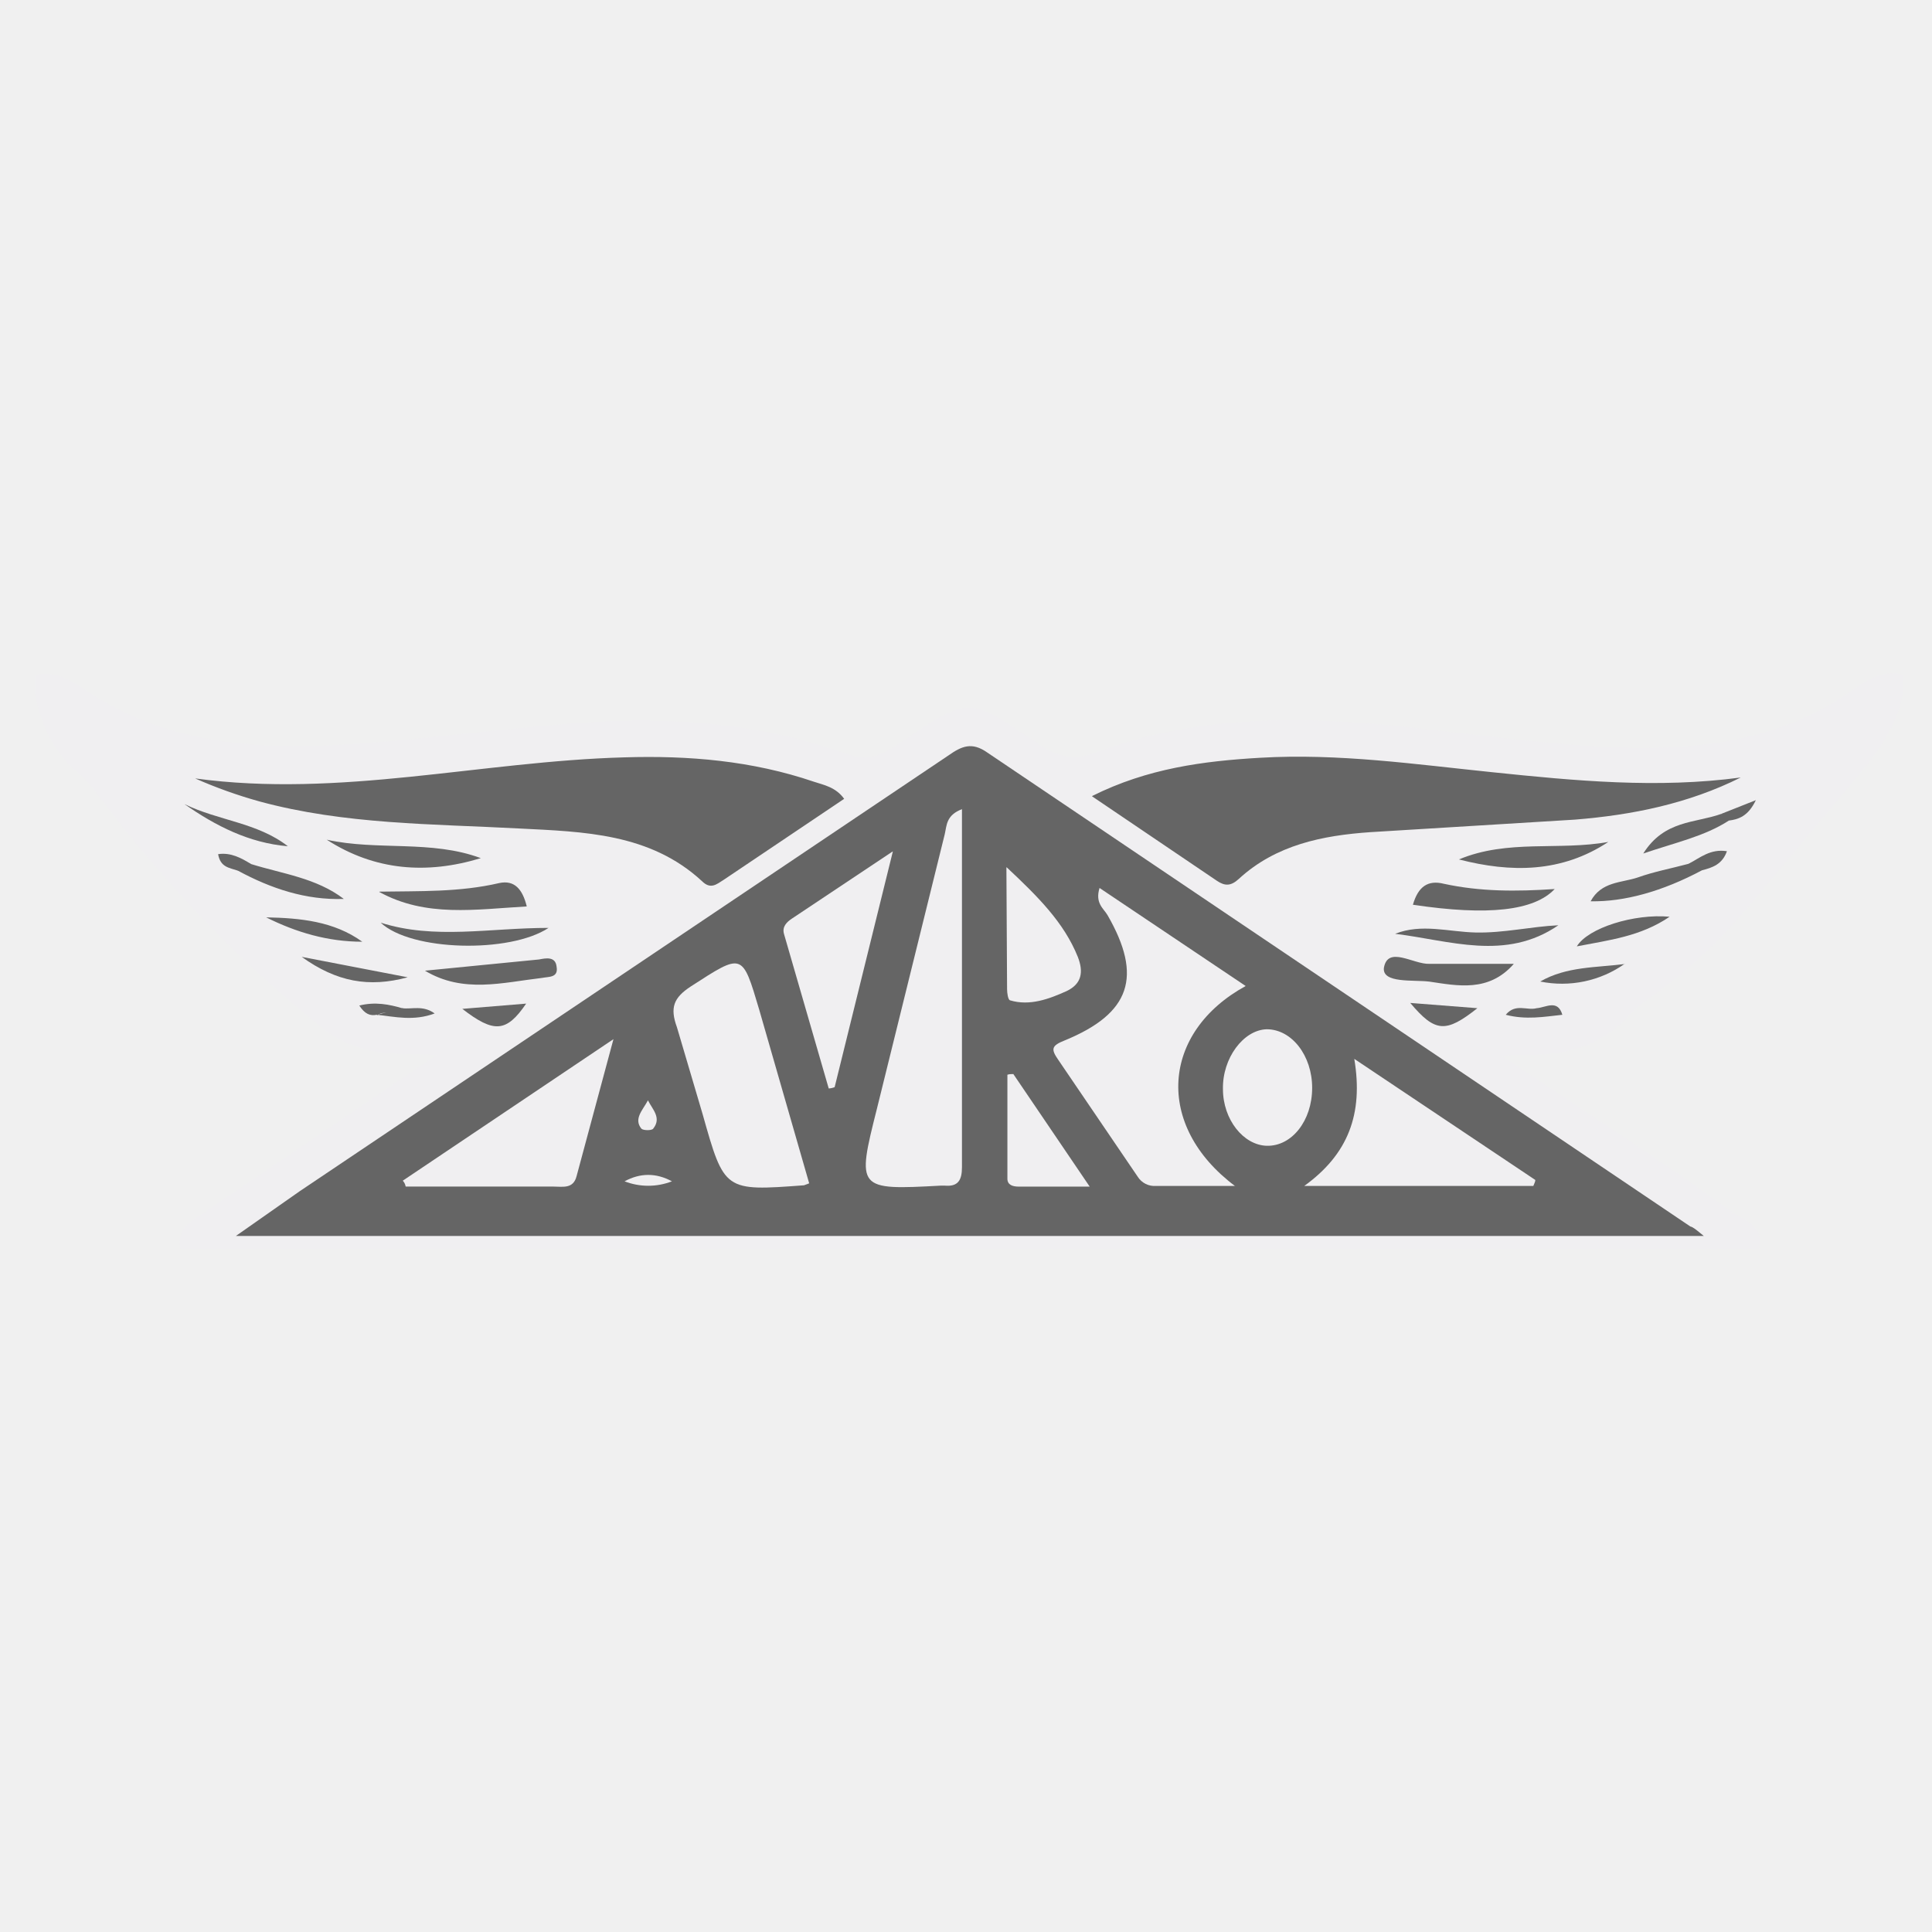
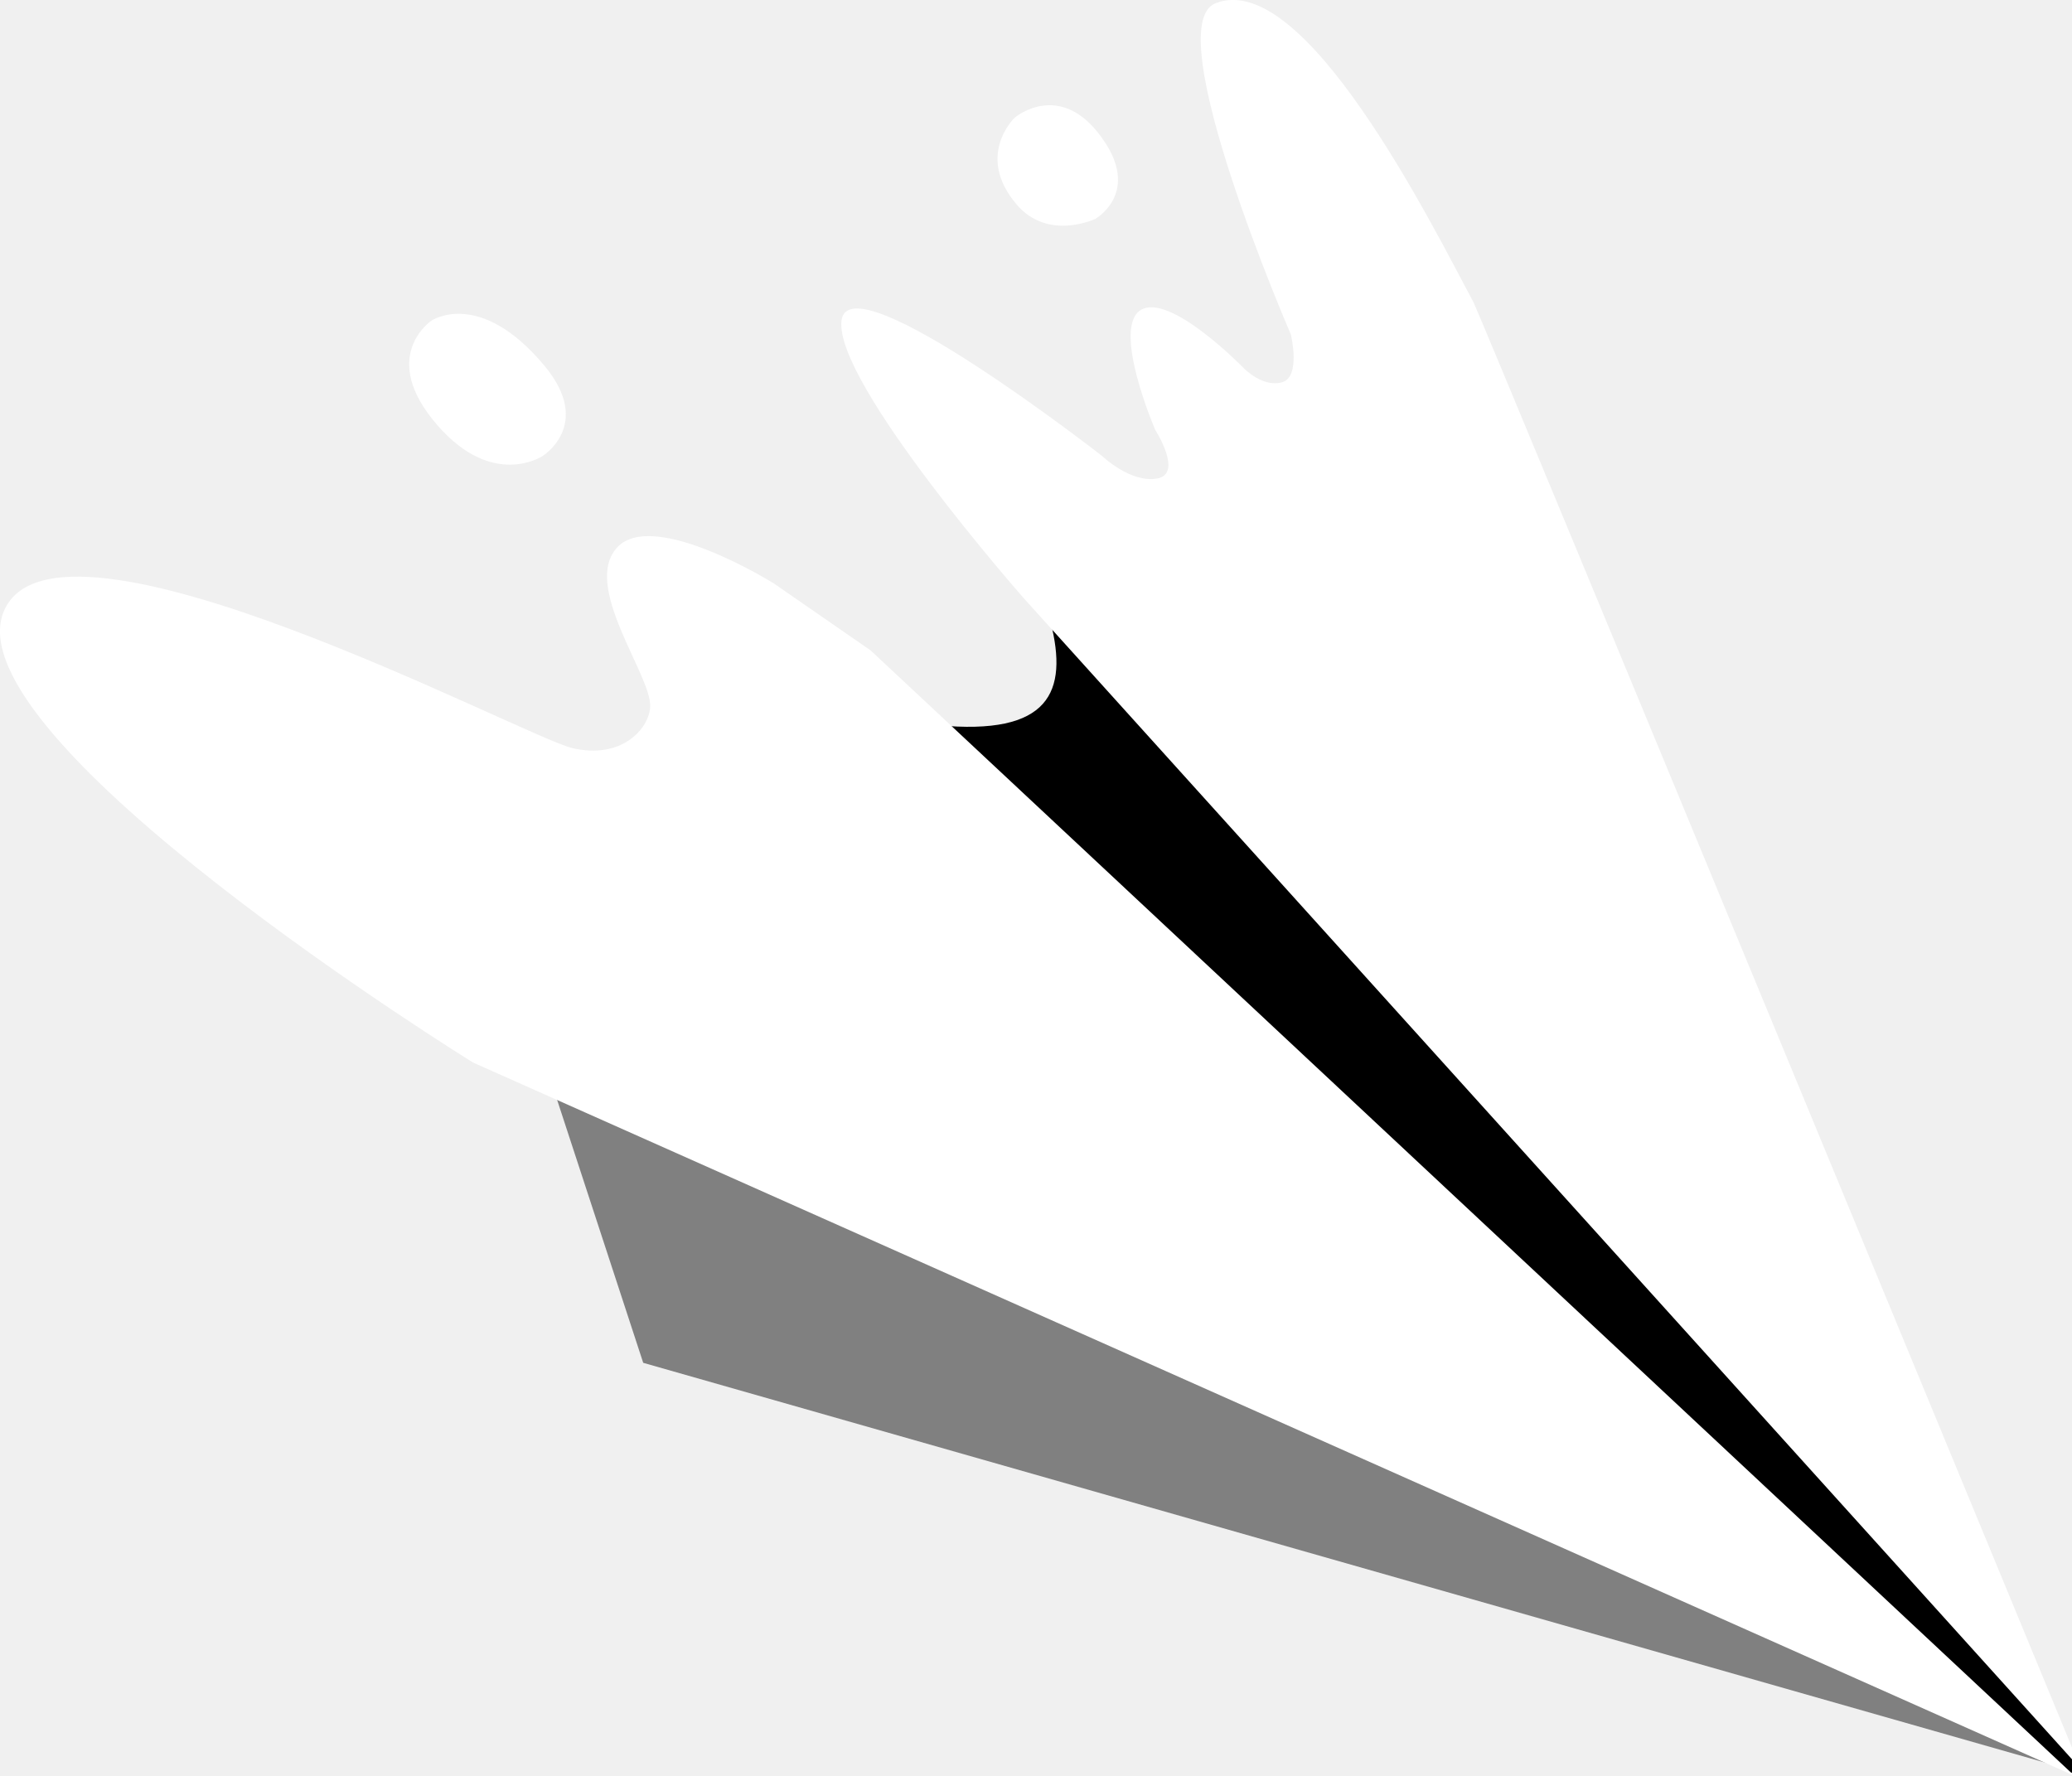
- <svg xmlns="http://www.w3.org/2000/svg" width="16" height="16" version="1.1" id="svg226">
-   <defs id="defs230" />
-   <style type="text/css" id="style220">.icon-canvas-transparent{opacity:0;fill:#F6F6F6;} .icon-vs-out{opacity:0;fill:#F6F6F6;} .icon-vs-bg{fill:#656565;} .icon-vs-fg{fill:#F0EFF1;}</style>
-   <path d="M 13.522,10.061 H 2.597 C 2.662,9.953 2.766,9.903 2.853,9.843 L 7.831,6.496 C 7.976,6.392 8.081,6.387 8.239,6.49 l 4.955,3.336 0.327,0.234 z" fill="#0040fe" id="path21987" style="fill:#f0eff1;fill-opacity:1;stroke-width:0.242" />
-   <path d="M 14.563,10.345 H 1.496 c -0.043,-0.18 0.104,-0.24 0.213,-0.316 L 3.616,8.737 C 3.398,8.72 3.186,8.747 2.984,8.677 2.886,8.644 2.788,8.606 2.706,8.54 1.997,7.985 1.376,7.33 0.831,6.61 0.776,6.54 0.727,6.469 0.662,6.414 0.449,6.24 0.34,6.011 0.291,5.749 V 5.589 C 0.46,5.551 0.591,5.638 0.716,5.719 1.333,6.133 2.019,6.204 2.733,6.172 3.426,6.139 4.113,6.035 4.81,5.986 c 0.763,-0.055 1.51,0.006 2.23,0.267 0.145,0.055 0.267,-0.006 0.387,-0.082 0.616,-0.414 0.573,-0.414 1.188,0 0.153,0.104 0.294,0.126 0.464,0.06 0.878,-0.327 1.788,-0.3 2.699,-0.196 0.58,0.065 1.156,0.145 1.739,0.158 0.643,0.011 1.281,-0.087 1.837,-0.485 0.115,-0.082 0.245,-0.164 0.404,-0.12 v 0.158 C 15.709,6.008 15.564,6.21 15.395,6.417 l -0.818,0.976 c -0.251,0.311 -0.532,0.594 -0.856,0.829 -0.076,0.055 -0.158,0.109 -0.224,0.18 -0.202,0.234 -0.469,0.321 -0.768,0.333 -0.093,0.006 -0.193,-0.006 -0.289,0.011 0.638,0.431 1.287,0.84 1.903,1.292 0.12,0.071 0.273,0.126 0.224,0.305 z" fill="#0040fe" id="path21945" style="fill:#f0eff1;fill-opacity:1;stroke-width:0.242" />
-   <g id="g54030" style="fill:#656565;fill-opacity:1" transform="matrix(0.6762066,0,0,0.6762066,16.10746,12.64646)">
-     <path d="m -19.174,-7.782 c 0.492,-0.008 0.983,0.008 1.467,-0.105 0.186,-0.04 0.286,0.073 0.338,0.286 -0.629,0.036 -1.234,0.137 -1.806,-0.177 z" fill="#f4f6fe" id="path21951" style="fill:#656565;fill-opacity:1;stroke-width:0.357" />
-     <path d="m -19.158,-7.402 c 0.661,0.21 1.33,0.064 2.056,0.064 -0.475,0.314 -1.685,0.286 -2.056,-0.064 z" fill="#d8e1fe" id="path21961" style="fill:#656565;fill-opacity:1;stroke-width:0.357" />
-     <path d="m -21.561,-8.854 c 0.411,0.202 0.895,0.226 1.266,0.516 -0.475,-0.04 -0.886,-0.25 -1.266,-0.516 z" fill="#fafbfe" id="path21967" style="fill:#656565;fill-opacity:1;stroke-width:0.357" />
-     <path d="m -19.206,-6.274 c -0.081,0.016 -0.145,-0.008 -0.214,-0.113 0.193,-0.048 0.363,-0.016 0.536,0.036 -0.081,0.113 -0.214,0.008 -0.314,0.081 z" fill="#9fb7fe" id="path21975" style="fill:#656565;fill-opacity:1;stroke-width:0.357" />
-     <path d="m -20.746,-8.12 c -0.056,0.024 -0.105,0.056 -0.161,0.081 -0.105,-0.036 -0.214,-0.04 -0.242,-0.202 0.154,-0.024 0.286,0.048 0.403,0.121 z" fill="#d1dcfe" id="path21983" style="fill:#656565;fill-opacity:1;stroke-width:0.357" />
-     <g id="g50569" style="fill:#656565;fill-opacity:1" transform="matrix(0.3573751,0,0,0.3573751,-22.06809,-19.40739)">
-       <path d="M 53.487,44.33 H 3.18 L 5.368,42.796 27.6,27.862 c 0.45,-0.316 0.8,-0.474 1.33,-0.1 l 24.093,16.242 c 0.1,0.023 0.203,0.113 0.45,0.316 z" fill="#fbfbfe" id="path21947" style="fill:#656565;fill-opacity:1" />
-       <path d="m 24.025,29.35 -4.128,2.775 c -0.248,0.158 -0.45,0.338 -0.744,0.045 -1.782,-1.647 -4.06,-1.692 -6.27,-1.805 C 9.905,30.207 6.905,30.23 3.995,29.44 A 16.16,16.16 0 0 1 1.784,28.65 c 4.963,0.677 9.8,-0.587 14.708,-0.722 2.2,-0.068 4.376,0.113 6.497,0.835 0.338,0.113 0.744,0.18 1.038,0.587 z m 8.505,-0.1 c 1.895,-0.947 3.812,-1.196 5.753,-1.308 2.685,-0.158 5.324,0.226 7.963,0.496 2.82,0.293 5.662,0.564 8.505,0.18 -1.805,0.902 -3.722,1.286 -5.685,1.444 l -7.016,0.43 c -1.624,0.113 -3.226,0.43 -4.5,1.602 -0.27,0.248 -0.474,0.248 -0.744,0.068 l -4.286,-2.9 z" fill="#fefefe" id="path21949" style="fill:#656565;fill-opacity:1" />
-       <path d="m 6.294,30.75 c 1.737,0.384 3.587,0 5.28,0.632 -1.85,0.564 -3.632,0.43 -5.28,-0.632 z m 38.8,0.676 c 1.67,-0.7 3.43,-0.293 5.12,-0.6 -1.602,1.06 -3.34,1.06 -5.12,0.6 z" fill="#eaeffe" id="path21953" style="fill:#656565;fill-opacity:1" />
-       <path d="m 43.516,32.982 c 0.18,-0.632 0.52,-0.857 1.06,-0.722 1.24,0.27 2.48,0.27 3.8,0.18 -0.7,0.744 -2.278,0.925 -4.85,0.54 z" fill="#f4f6fe" id="path21955" style="fill:#656565;fill-opacity:1" />
-       <path d="m 46.968,35.013 c -0.857,0.97 -1.918,0.744 -2.888,0.6 -0.54,-0.068 -1.624,0.068 -1.557,-0.474 0.135,-0.767 1.015,-0.113 1.557,-0.135 h 2.888 z m -37.3,0.225 3.903,-0.384 c 0.226,-0.045 0.564,-0.113 0.6,0.248 0.068,0.384 -0.27,0.338 -0.496,0.384 -1.354,0.158 -2.707,0.54 -4.016,-0.248 z" fill="#eaeffe" id="path21957" style="fill:#656565;fill-opacity:1" />
-       <path d="m 48.502,33.682 c -1.805,1.24 -3.722,0.52 -5.595,0.293 0.902,-0.36 1.827,-0.068 2.752,-0.045 0.97,0.023 1.895,-0.203 2.842,-0.248 z" fill="#d8e2fe" id="path21959" style="fill:#656565;fill-opacity:1" />
-       <path d="m 53.42,31.8 c -1.354,0.722 -2.662,1.083 -3.812,1.06 0.36,-0.677 1.06,-0.632 1.602,-0.812 0.564,-0.203 1.173,-0.316 1.76,-0.474 0.248,-0.113 0.45,-0.18 0.45,0.226 z M 3.7,31.584 c 1.083,0.338 2.233,0.474 3.18,1.196 -1.308,0.045 -2.504,-0.36 -3.632,-0.97 -0.023,-0.406 0.203,-0.338 0.45,-0.226 z" fill="#f1f4fe" id="path21963" style="fill:#656565;fill-opacity:1" />
-       <path d="m 7.512,34.246 c -1.173,0 -2.256,-0.316 -3.294,-0.835 1.173,0.023 2.324,0.135 3.294,0.835 z M 52.314,33.39 c -0.993,0.677 -2.075,0.8 -3.18,1.015 0.384,-0.632 1.963,-1.128 3.18,-1.015 z" fill="#e4ebfe" id="path21965" style="fill:#656565;fill-opacity:1" />
-       <path d="m 54.344,30.095 c -0.835,0.54 -1.805,0.744 -2.933,1.128 0.722,-1.15 1.782,-1.038 2.662,-1.354 0.113,0.068 0.248,0.1 0.27,0.226 z" fill="#ecf1fe" id="path21969" style="fill:#656565;fill-opacity:1" />
-       <path d="m 5.436,34.765 3.632,0.7 c -1.33,0.36 -2.436,0.158 -3.632,-0.7 z M 50.78,35 a 3.73,3.73 0 0 1 -2.9,0.61 c 0.902,-0.52 1.918,-0.474 2.9,-0.6 z" fill="#e6ecfe" id="path21971" style="fill:#656565;fill-opacity:1" />
-       <path d="m 10.94,36.547 2.188,-0.18 c -0.677,0.993 -1.105,1.015 -2.188,0.18 z m 32.486,-0.203 2.3,0.18 c -1.083,0.857 -1.444,0.835 -2.3,-0.18 z" fill="#d2ddfe" id="path21973" style="fill:#656565;fill-opacity:1" />
-       <path d="m 8.008,36.75 0.88,-0.226 c 0.316,0.045 0.7,-0.113 1.105,0.18 -0.722,0.27 -1.354,0.113 -1.985,0.045 z m 40.63,0 c -0.632,0.068 -1.24,0.18 -1.94,0 0.338,-0.406 0.722,-0.135 1.06,-0.226 0.316,-0.023 0.722,-0.316 0.88,0.226 z" fill="#fcfdfe" id="path21977" style="fill:#656565;fill-opacity:1" />
-       <path d="m 53.42,31.8 a 4.03,4.03 0 0 1 -0.45,-0.226 c 0.384,-0.203 0.744,-0.52 1.308,-0.43 -0.158,0.45 -0.496,0.564 -0.857,0.654 z" fill="#d5dffe" id="path21979" style="fill:#656565;fill-opacity:1" />
-       <path d="m 54.344,30.095 a 2.39,2.39 0 0 1 -0.271,-0.226 l 1.196,-0.474 c -0.27,0.564 -0.6,0.654 -0.925,0.7 z" fill="#fafbfe" id="path21985" style="fill:#656565;fill-opacity:1" />
-       <g id="g68938">
-         <path d="m 37.425,42.615 h -2.707 a 0.68,0.68 0 0 1 -0.632,-0.316 l -2.73,-4.016 c -0.248,-0.36 -0.226,-0.474 0.226,-0.654 2.256,-0.925 2.685,-2.188 1.466,-4.3 -0.135,-0.226 -0.43,-0.406 -0.27,-0.925 l 5.008,3.36 c -2.888,1.58 -3.136,4.783 -0.36,6.858 z" fill="#fefefe" id="path21989" style="fill:#f0eff1;fill-opacity:1" />
-         <path d="m 28.063,29.7 v 12.272 c 0,0.45 -0.135,0.677 -0.6,0.632 H 27.35 c -2.888,0.158 -2.9,0.135 -2.2,-2.64 l 2.324,-9.407 c 0.068,-0.293 0.045,-0.654 0.6,-0.857 z" fill="#fbfcfe" id="path21991" style="fill:#f0eff1;fill-opacity:1" />
-         <path d="m 22.83,42.525 -0.18,0.068 c -2.73,0.203 -2.73,0.203 -3.474,-2.436 l -0.88,-2.978 c -0.248,-0.677 -0.113,-1.015 0.474,-1.4 1.782,-1.15 1.76,-1.173 2.346,0.8 l 1.714,5.956 z" fill="#fdfefe" id="path21993" style="fill:#f0eff1;fill-opacity:1" />
-         <path d="m 47.644,42.615 h -7.85 c 1.5,-1.083 2.03,-2.46 1.714,-4.354 l 6.204,4.15 c 0,0.068 -0.045,0.135 -0.068,0.203 z M 8.9,42.435 l 7.22,-4.85 -1.263,4.692 c -0.113,0.45 -0.474,0.36 -0.8,0.36 H 9 C 8.977,42.537 8.955,42.502 8.9,42.434 Z" fill="#fdfdfe" id="path21995" style="fill:#f0eff1;fill-opacity:1" />
-         <path d="M 25.694,31.155 23.7,39.23 a 0.66,0.66 0 0 1 -0.203,0.045 l -1.534,-5.3 c -0.068,-0.248 0.1,-0.406 0.27,-0.52 l 3.452,-2.3 z" fill="#fcfdfe" id="path21997" style="fill:#f0eff1;fill-opacity:1" />
-         <path d="m 40.064,39.254 c 0,1.128 -0.7,2.008 -1.557,1.985 -0.8,-0.023 -1.5,-0.902 -1.5,-1.94 -0.023,-1.06 0.7,-2.03 1.5,-2.053 0.857,0 1.557,0.902 1.557,2.008 z M 29.597,31.697 c 1.083,1.015 1.963,1.895 2.436,3.068 0.203,0.52 0.135,0.925 -0.384,1.173 -0.6,0.27 -1.263,0.52 -1.94,0.316 -0.068,-0.023 -0.1,-0.248 -0.1,-0.384 l -0.023,-4.173 z" fill="#fcfcfe" id="path21999" style="fill:#f0eff1;fill-opacity:1" />
-         <path d="m 29.823,38.78 2.617,3.858 h -2.436 c -0.18,0 -0.384,-0.045 -0.384,-0.27 v -3.564 c 0.068,-0.023 0.135,-0.023 0.203,-0.023 z" fill="#fcfdfe" id="path22001" style="fill:#f0eff1;fill-opacity:1" />
-         <path d="m 16.5,42.457 c 0.54,-0.293 1.083,-0.293 1.624,0 a 2.24,2.24 0 0 1 -1.624,0 z" fill="#fefefe" id="path22003" style="fill:#f0eff1;fill-opacity:1" />
-         <path d="m 17.302,39.682 c 0.158,0.316 0.474,0.6 0.18,0.97 -0.045,0.068 -0.338,0.068 -0.406,0 -0.27,-0.338 0.045,-0.632 0.226,-0.97 z" fill="#dae3fe" id="path22005" style="fill:#f0eff1;fill-opacity:1" />
-       </g>
-     </g>
-   </g>
+ <svg xmlns="http://www.w3.org/2000/svg" version="1.1" width="35" height="30" viewBox="2 2 35 30" id="svg4">
+   <defs id="defs4" />
+   <path fill="#0068e0" d="m 11.323,20.312 1.542,4.71 24.131,6.882 z" id="path1" style="fill:#808080" />
+   <path fill="#000094" d="m 19.748,12.514 c 0.297,1.175 -0.015,1.921 -1.917,1.736 L 36.901,31.922 c 0.216,0.087 0.254,-0.058 0.104,-0.279 z" id="path2" style="fill:#000000" />
+   <path fill="#1cccfc" d="m 19.142,3.986 c 0,0 -0.68,0.642 0.035,1.473 0.531,0.617 1.324,0.239 1.324,0.239 0,0 0.731,-0.41 0.176,-1.275 C 19.955,3.298 19.142,3.986 19.142,3.986 Z M 37.043,32 9.99,19.949 c 0,0 -8.839,-5.467 -7.924,-7.627 0.892,-2.091 8.77,2.122 9.604,2.316 0.834,0.196 1.297,-0.332 1.313,-0.7 0.025,-0.531 -1.17,-2.048 -0.551,-2.697 0.617,-0.646 2.637,0.613 2.637,0.613 l 1.638,1.134 z" id="path3" style="fill:#ffffff" />
+   <path fill="#1cccfc" d="M 37.15,31.886 19.297,12.11 c 0,0 -3.216,-3.651 -3.082,-4.696 0.134,-1.045 4.404,2.291 4.404,2.291 0,0 0.475,0.457 0.925,0.379 0.45,-0.076 -0.031,-0.824 -0.031,-0.824 0,0 -0.738,-1.714 -0.245,-2.022 0.495,-0.305 1.745,0.985 1.745,0.985 0,0 0.312,0.324 0.64,0.236 0.328,-0.089 0.152,-0.809 0.152,-0.809 0,0 -2.258,-5.207 -1.273,-5.595 1.502,-0.595 3.642,3.713 4.36,5.055 0.18,0.37 10.259,24.776 10.259,24.776 z M 9.29,7.416 c 0,0 -0.916,0.607 0.103,1.772 0.936,1.074 1.77,0.517 1.77,0.517 0,0 0.864,-0.528 0.035,-1.525 C 10.101,6.864 9.29,7.416 9.29,7.416 Z" id="path4" style="fill:#ffffff" />
</svg>
